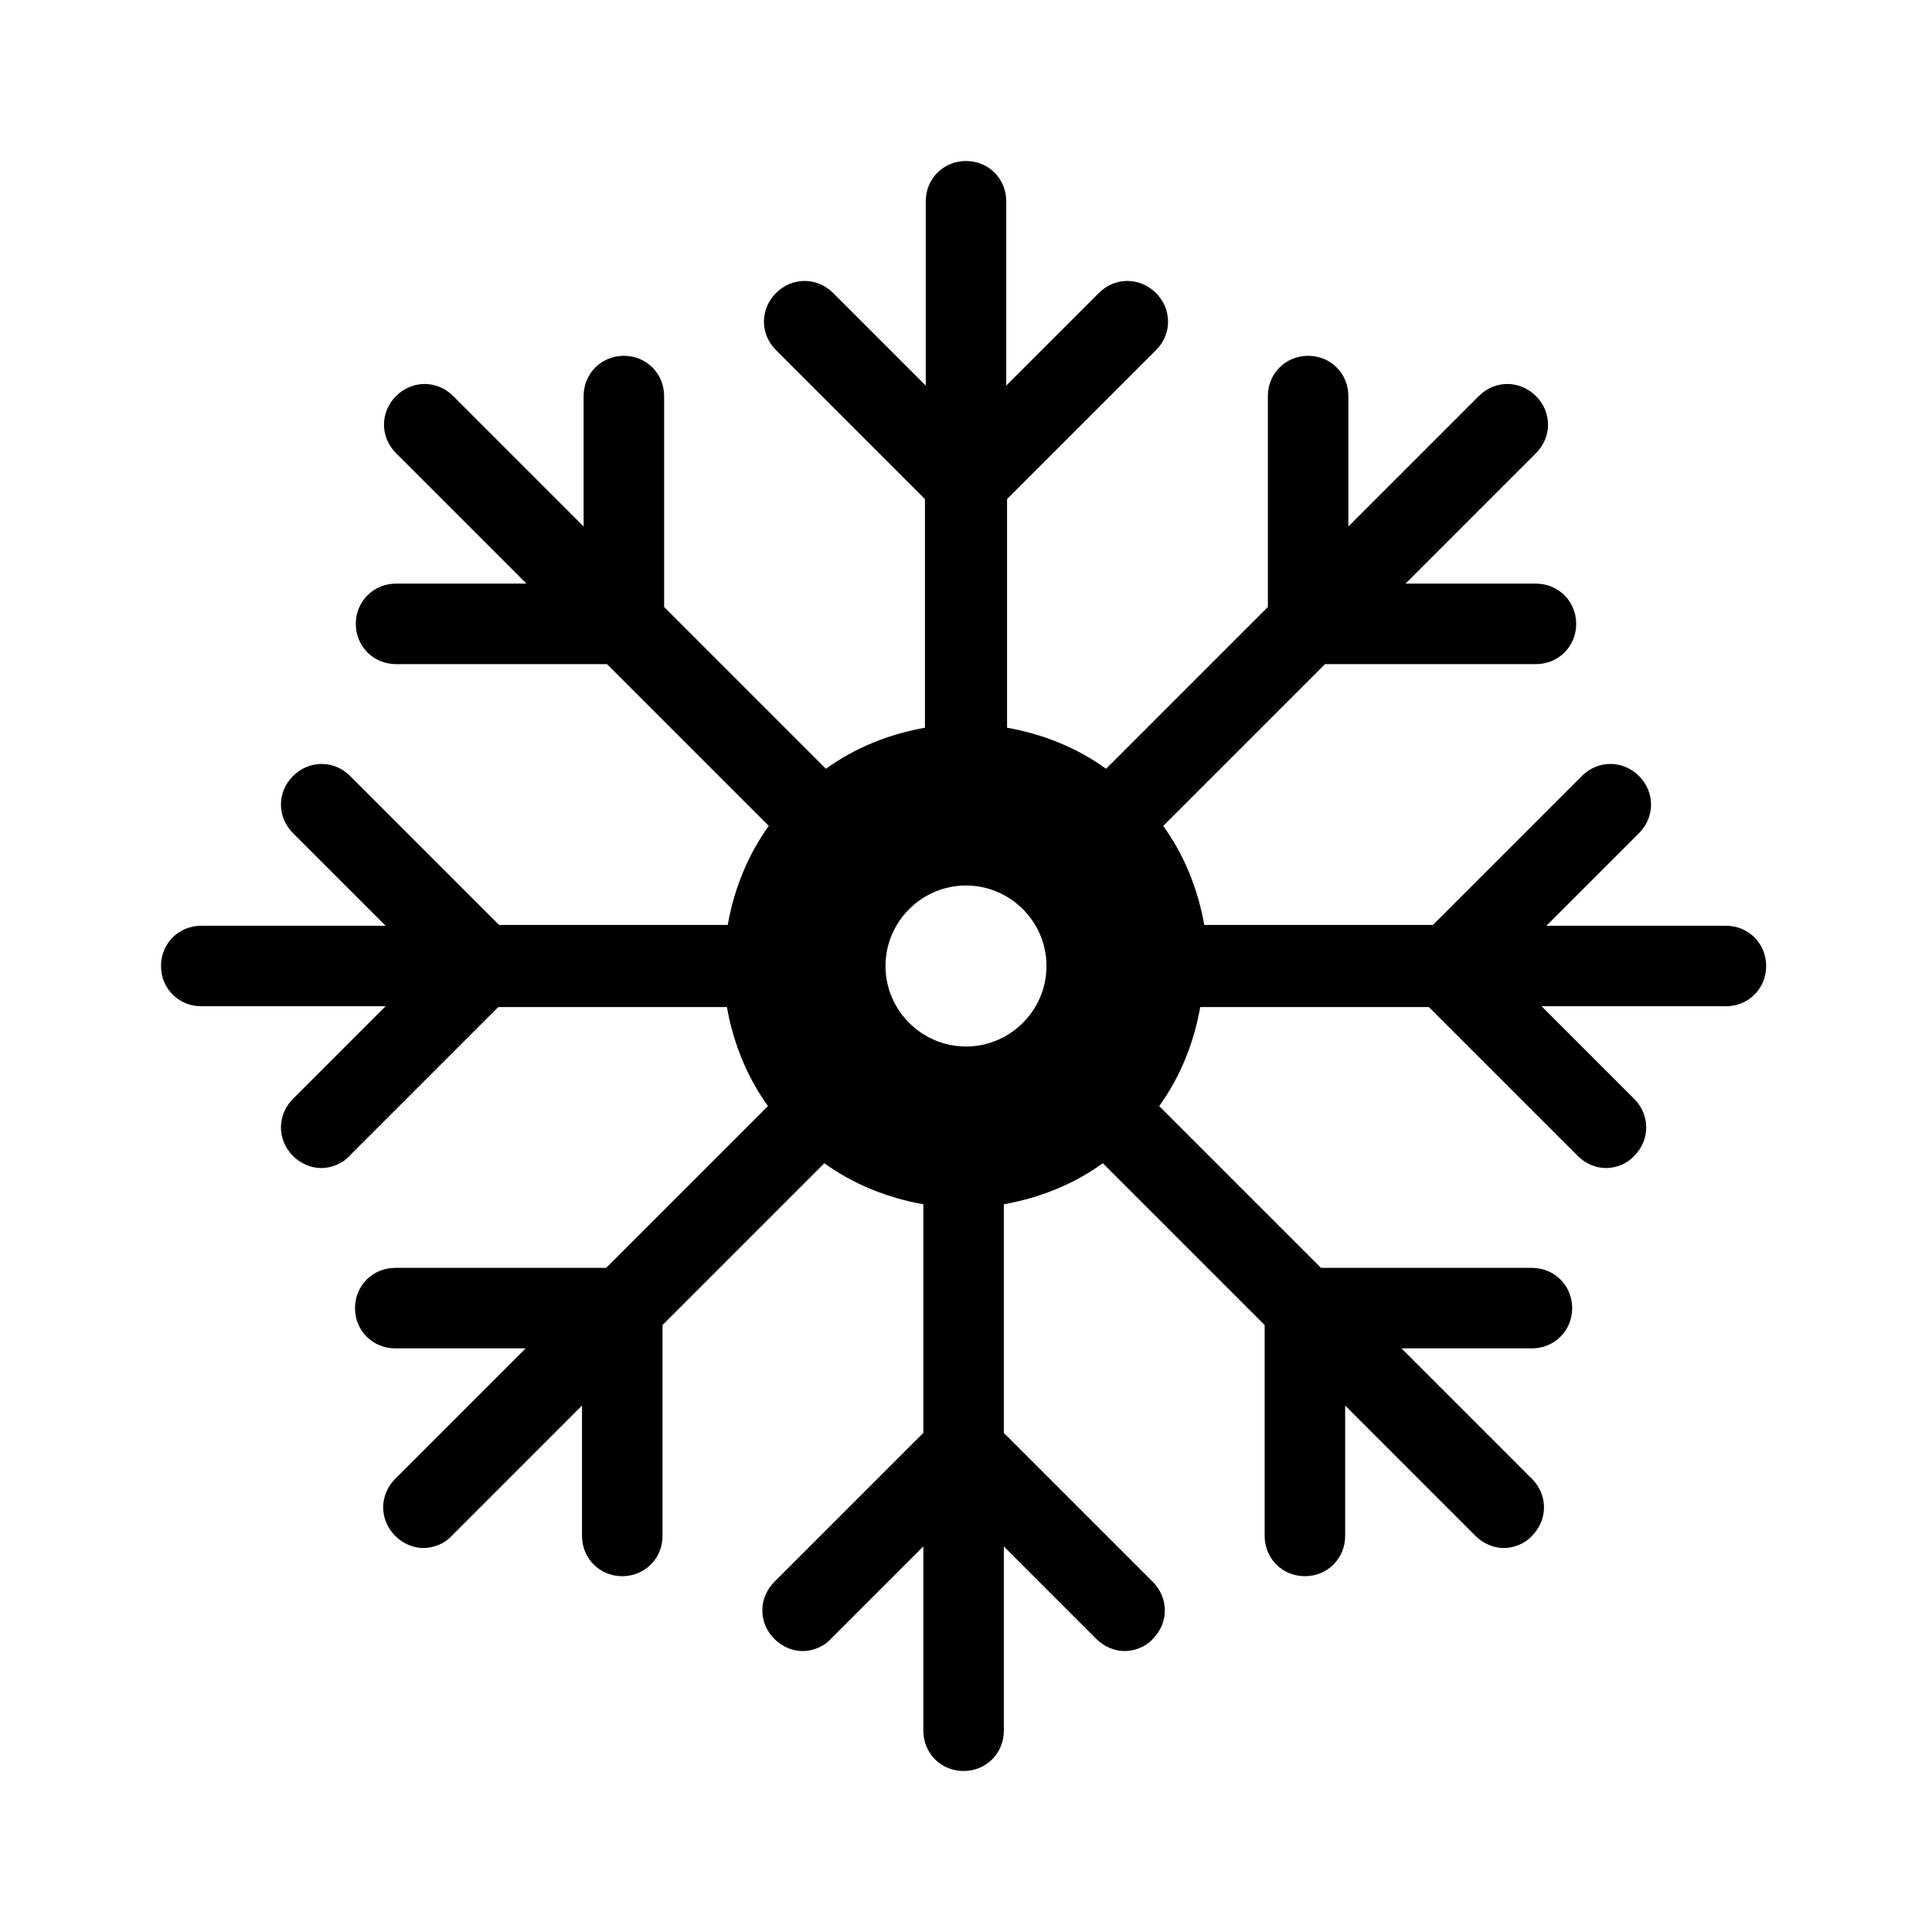
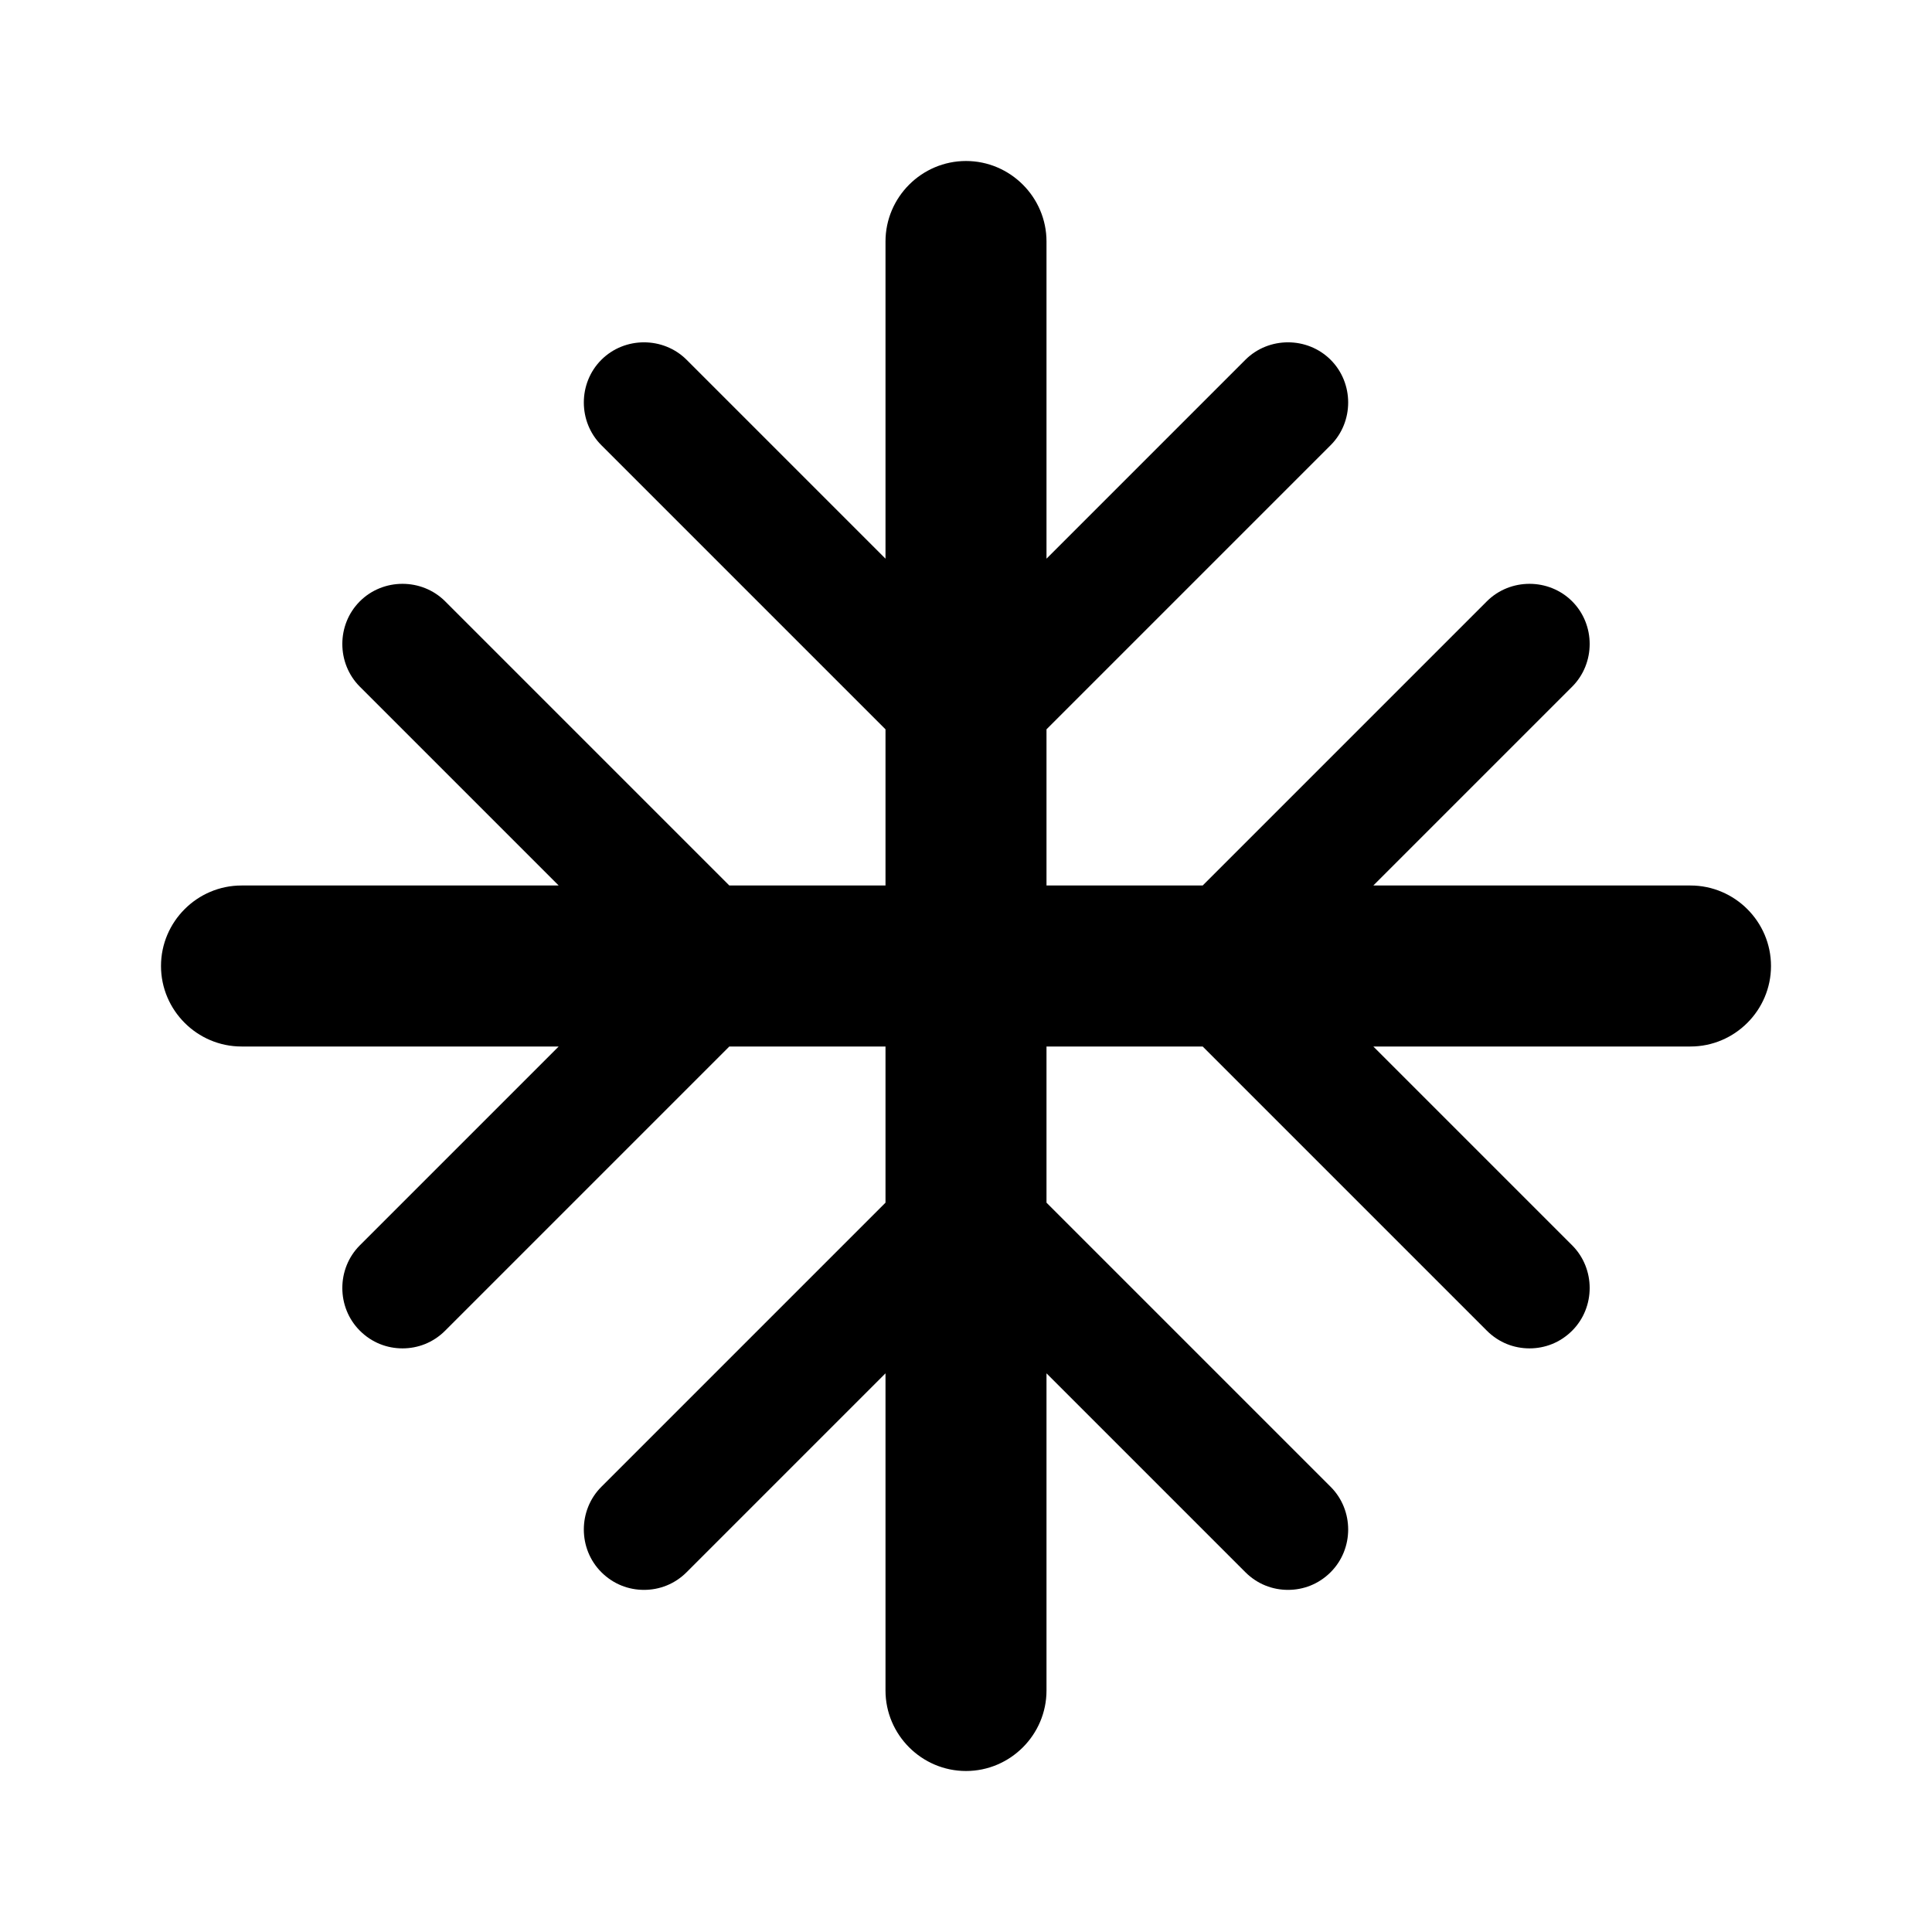
<svg xmlns="http://www.w3.org/2000/svg" width="24" height="24" fill="currentColor" viewBox="0 0 24 24">
-   <path d="m21.5,11.5h-2.29l1.15-1.15c.2-.2.2-.51,0-.71s-.51-.2-.71,0l-1.85,1.85h-2.84c-.08-.45-.25-.87-.51-1.23l2.01-2.01h2.62c.28,0,.5-.22.5-.5s-.22-.5-.5-.5h-1.62l1.62-1.62c.2-.2.2-.51,0-.71s-.51-.2-.71,0l-1.62,1.62v-1.62c0-.28-.22-.5-.5-.5s-.5.22-.5.5v2.62l-2.01,2.01c-.36-.26-.78-.43-1.23-.51v-2.84l1.85-1.85c.2-.2.2-.51,0-.71s-.51-.2-.71,0l-1.15,1.15v-2.29c0-.28-.22-.5-.5-.5s-.5.22-.5.5v2.29l-1.15-1.15c-.2-.2-.51-.2-.71,0s-.2.51,0,.71l1.85,1.85v2.84c-.45.08-.87.25-1.23.51l-2.01-2.01v-2.62c0-.28-.22-.5-.5-.5s-.5.22-.5.5v1.62l-1.62-1.62c-.2-.2-.51-.2-.71,0s-.2.51,0,.71l1.62,1.62h-1.62c-.28,0-.5.22-.5.5s.22.5.5.5h2.62l2.01,2.01c-.26.36-.43.78-.51,1.23h-2.84l-1.85-1.85c-.2-.2-.51-.2-.71,0s-.2.51,0,.71l1.15,1.15h-2.29c-.28,0-.5.22-.5.5s.22.5.5.5h2.29l-1.15,1.15c-.2.2-.2.51,0,.71.1.1.23.15.35.15s.26-.05.35-.15l1.85-1.85h2.84c.08.45.25.87.51,1.23l-2.01,2.01h-2.62c-.28,0-.5.22-.5.5s.22.5.5.5h1.62l-1.62,1.62c-.2.2-.2.51,0,.71.1.1.23.15.35.15s.26-.05.35-.15l1.62-1.62v1.62c0,.28.22.5.5.5s.5-.22.5-.5v-2.62l2.01-2.01c.36.26.78.43,1.23.51v2.84l-1.85,1.85c-.2.2-.2.51,0,.71.1.1.23.15.35.15s.26-.05.35-.15l1.15-1.15v2.29c0,.28.22.5.5.5s.5-.22.5-.5v-2.29l1.15,1.15c.1.1.23.15.35.15s.26-.05.35-.15c.2-.2.2-.51,0-.71l-1.85-1.85v-2.84c.45-.08.87-.25,1.23-.51l2.01,2.01v2.62c0,.28.22.5.5.5s.5-.22.5-.5v-1.62l1.62,1.62c.1.1.23.15.35.15s.26-.05.35-.15c.2-.2.2-.51,0-.71l-1.62-1.62h1.62c.28,0,.5-.22.5-.5s-.22-.5-.5-.5h-2.62l-2.01-2.01c.26-.36.43-.78.51-1.23h2.84l1.85,1.85c.1.1.23.15.35.15s.26-.05.35-.15c.2-.2.2-.51,0-.71l-1.15-1.15h2.29c.28,0,.5-.22.5-.5s-.22-.5-.5-.5Zm-9.5,1.5c-.55,0-1-.45-1-1s.45-1,1-1,1,.45,1,1-.45,1-1,1Z" />
+   <path d="m21,11h-3.94l2.47-2.47c.29-.29.29-.77,0-1.06s-.77-.29-1.06,0l-3.47,3.47-.06.06h-1.94v-1.94l.06-.06,3.47-3.47c.29-.29.29-.77,0-1.06s-.77-.29-1.06,0l-2.47,2.47v-3.94c0-.55-.45-1-1-1s-1,.45-1,1v3.94l-2.47-2.47c-.29-.29-.77-.29-1.06,0s-.29.77,0,1.06l3.47,3.47.06.06v1.94h-1.94l-.06-.06-3.47-3.47c-.29-.29-.77-.29-1.06,0s-.29.77,0,1.06l2.47,2.47h-3.94c-.55,0-1,.45-1,1s.45,1,1,1h3.94l-2.47,2.47c-.29.29-.29.77,0,1.06.15.15.34.22.53.22s.38-.07.53-.22l3.47-3.47.06-.06h1.94v1.94l-.06.06-3.47,3.47c-.29.29-.29.77,0,1.06.15.15.34.22.53.22s.38-.07.53-.22l2.47-2.47v3.94c0,.55.45,1,1,1s1-.45,1-1v-3.94l2.47,2.47c.15.15.34.22.53.22s.38-.07.53-.22c.29-.29.29-.77,0-1.06l-3.47-3.47-.06-.06v-1.94h1.94l.06.06,3.47,3.47c.15.15.34.22.53.22s.38-.07.53-.22c.29-.29.29-.77,0-1.06l-2.47-2.47h3.94c.55,0,1-.45,1-1s-.45-1-1-1Z" />
</svg>
